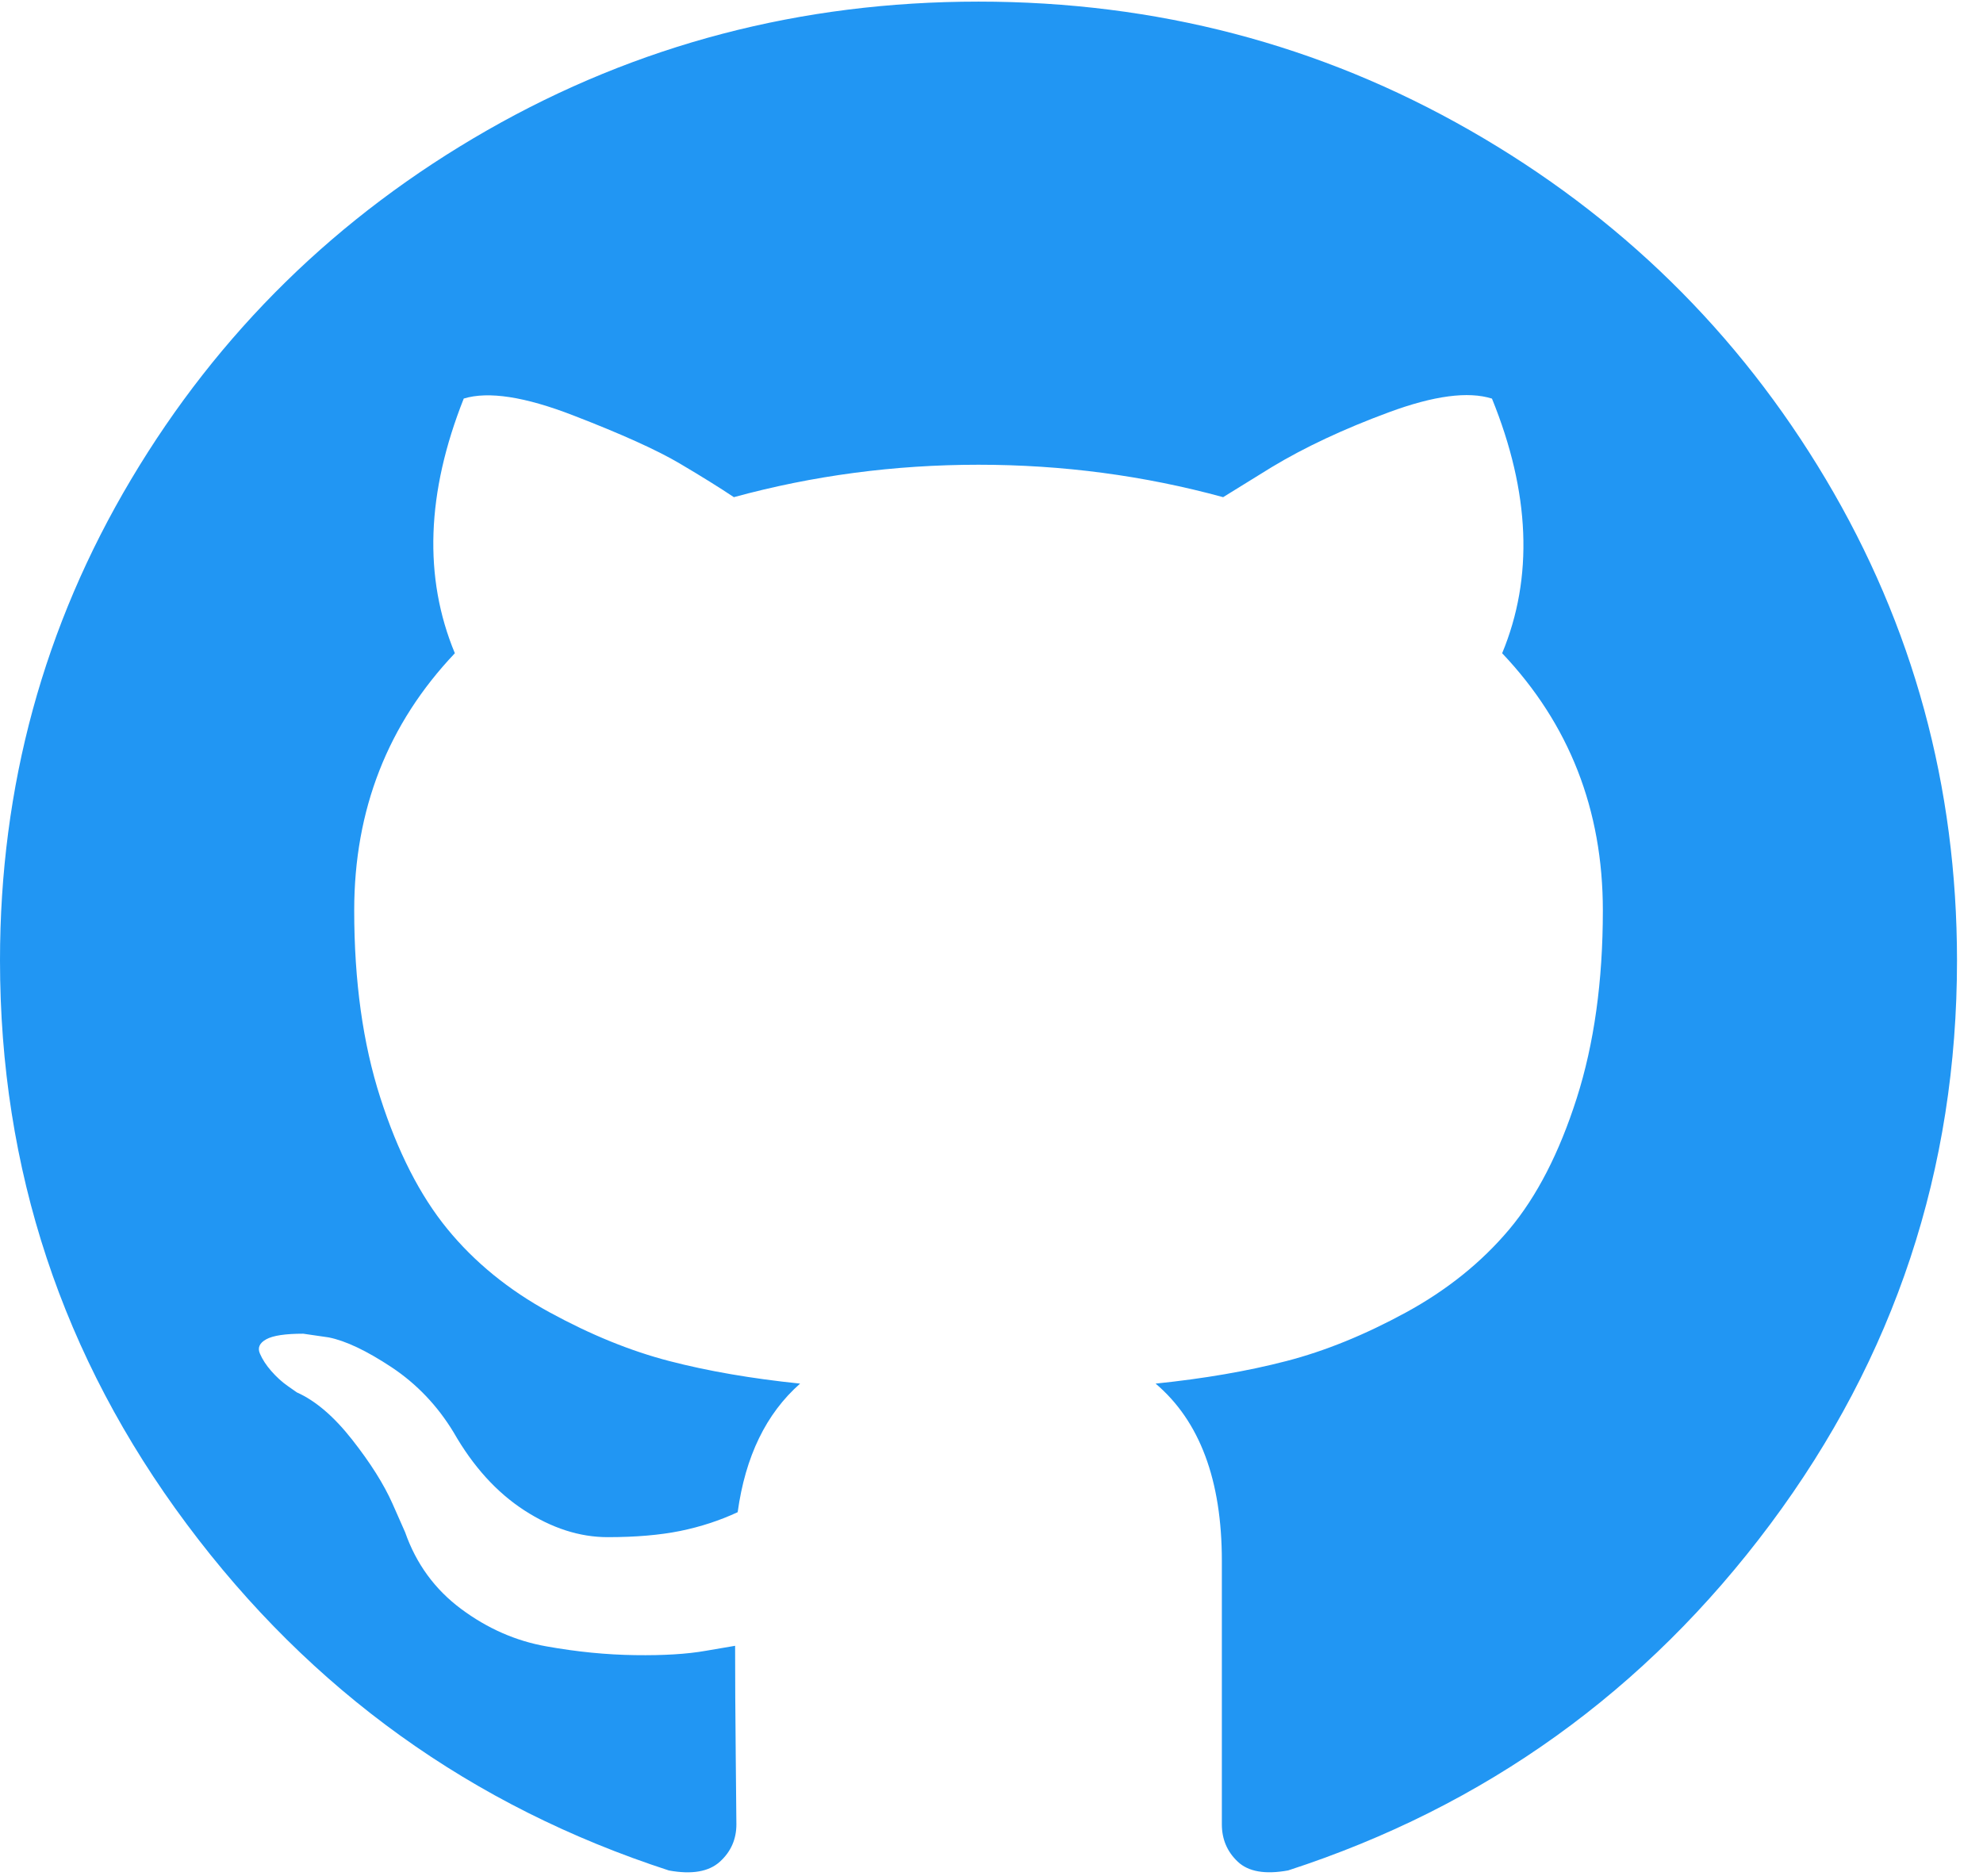
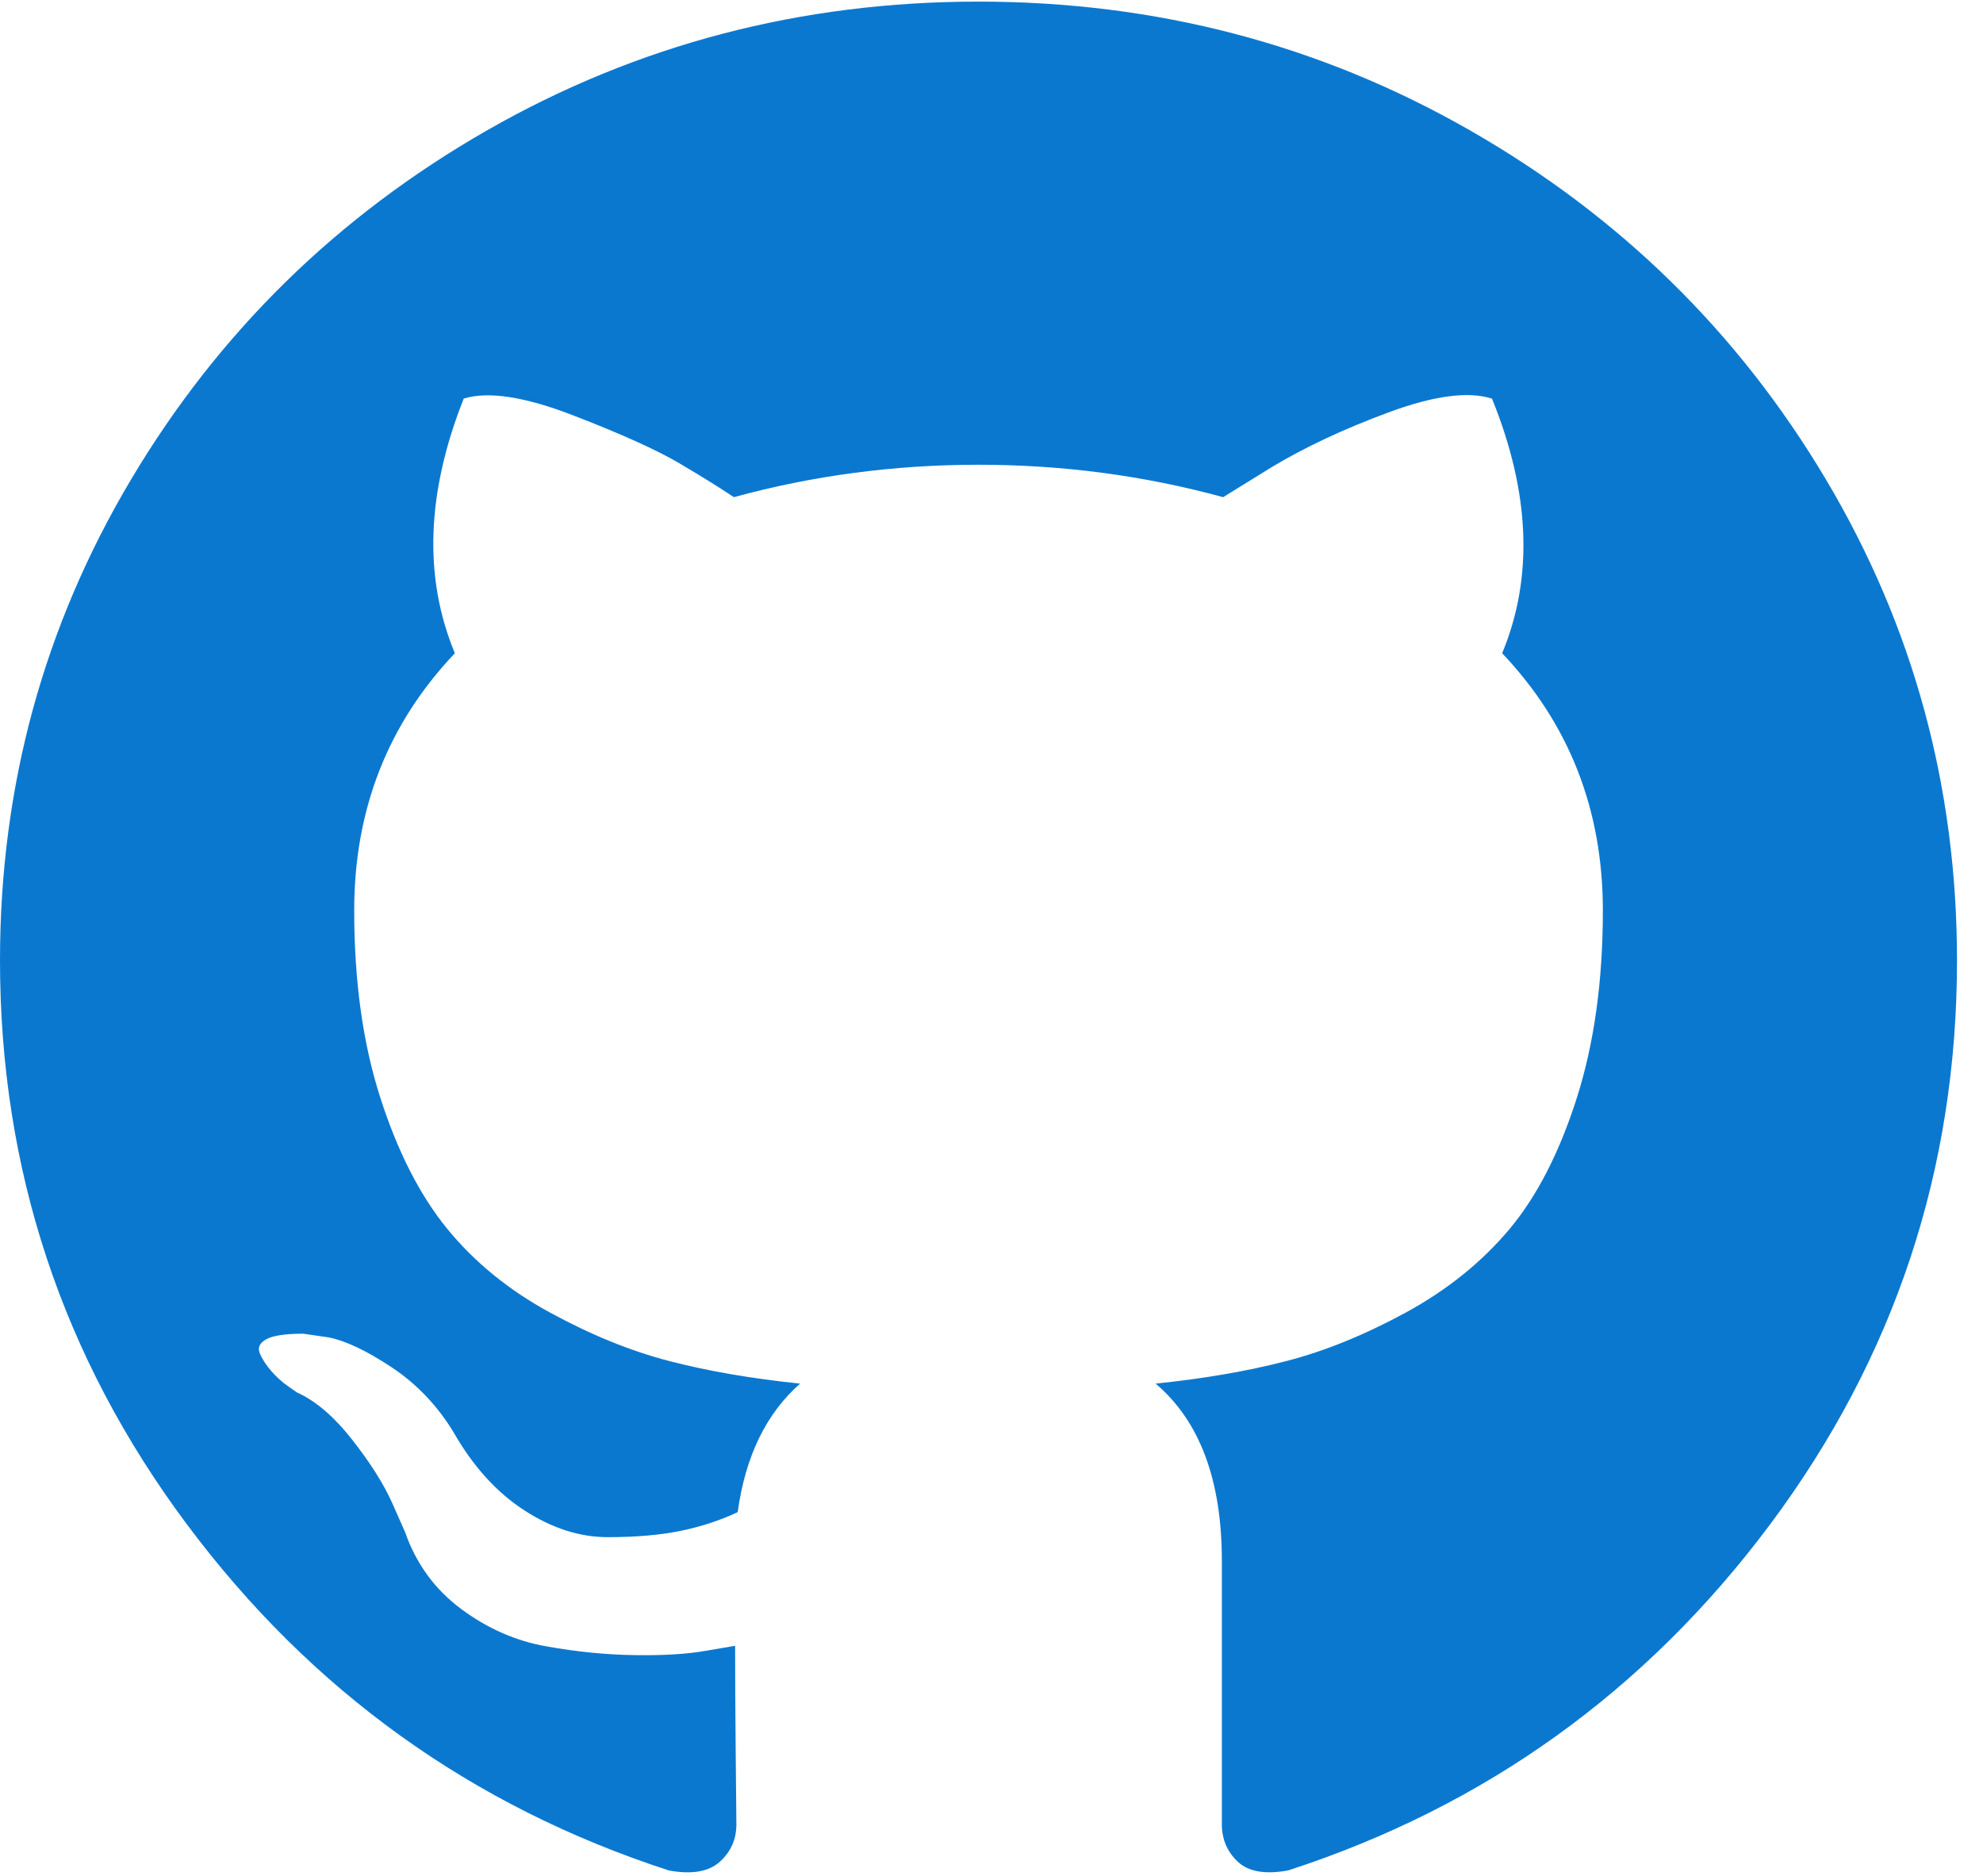
<svg xmlns="http://www.w3.org/2000/svg" width="37px" height="35px" viewBox="0 0 37 35" version="1.1">
  <g id="Page-1" stroke="none" stroke-width="1" fill="none" fill-rule="evenodd">
-     <g id="Home-Desktop" transform="translate(-1002, -2946)" fill="#2196F3">
+     <g id="Home-Desktop" transform="translate(-1002, -2946)" fill="#0B78D0">
      <g id="github-logo" transform="translate(1002, 2946)">
        <path d="M34.066,8.94 C32.434,6.199 30.219,4.029 27.422,2.429 C24.624,0.829 21.57,0.03 18.257,0.03 C14.945,0.03 11.89,0.83 9.093,2.429 C6.296,4.029 4.081,6.199 2.449,8.94 C0.816,11.68 0,14.673 0,17.919 C0,21.817 1.161,25.322 3.483,28.435 C5.804,31.549 8.804,33.703 12.481,34.899 C12.909,34.977 13.225,34.922 13.431,34.736 C13.637,34.55 13.74,34.317 13.74,34.038 C13.74,33.991 13.736,33.572 13.728,32.78 C13.72,31.988 13.716,31.297 13.716,30.707 L13.17,30.8 C12.821,30.862 12.381,30.889 11.85,30.881 C11.319,30.874 10.768,30.82 10.198,30.718 C9.627,30.618 9.096,30.385 8.605,30.02 C8.114,29.655 7.765,29.177 7.559,28.588 L7.322,28.052 C7.163,27.695 6.914,27.298 6.573,26.864 C6.232,26.429 5.887,26.134 5.539,25.979 L5.372,25.862 C5.261,25.785 5.159,25.691 5.063,25.582 C4.968,25.474 4.897,25.365 4.85,25.256 C4.802,25.147 4.841,25.058 4.968,24.988 C5.095,24.918 5.325,24.884 5.658,24.884 L6.133,24.953 C6.45,25.016 6.842,25.202 7.31,25.512 C7.777,25.823 8.162,26.227 8.463,26.723 C8.827,27.36 9.267,27.845 9.782,28.179 C10.297,28.513 10.816,28.68 11.339,28.68 C11.862,28.68 12.314,28.641 12.694,28.564 C13.074,28.486 13.431,28.369 13.764,28.214 C13.907,27.173 14.295,26.374 14.929,25.815 C14.025,25.722 13.213,25.582 12.492,25.395 C11.771,25.209 11.026,24.906 10.258,24.487 C9.489,24.068 8.851,23.547 8.344,22.926 C7.837,22.305 7.42,21.49 7.096,20.48 C6.771,19.471 6.609,18.306 6.609,16.986 C6.609,15.107 7.235,13.508 8.487,12.188 C7.9,10.775 7.956,9.191 8.653,7.436 C9.113,7.296 9.794,7.401 10.697,7.751 C11.601,8.1 12.262,8.399 12.683,8.648 C13.103,8.896 13.439,9.106 13.693,9.276 C15.167,8.873 16.688,8.671 18.257,8.671 C19.826,8.671 21.348,8.873 22.822,9.276 L23.725,8.718 C24.343,8.345 25.073,8.003 25.912,7.693 C26.752,7.382 27.394,7.297 27.838,7.437 C28.551,9.191 28.615,10.775 28.028,12.188 C29.28,13.508 29.907,15.108 29.907,16.987 C29.907,18.307 29.744,19.475 29.419,20.492 C29.094,21.509 28.675,22.324 28.16,22.938 C27.644,23.551 27.002,24.068 26.234,24.487 C25.465,24.906 24.72,25.209 23.999,25.395 C23.278,25.582 22.466,25.722 21.562,25.815 C22.386,26.514 22.798,27.616 22.798,29.123 L22.798,34.037 C22.798,34.316 22.897,34.549 23.096,34.736 C23.294,34.922 23.607,34.976 24.035,34.898 C27.712,33.703 30.711,31.548 33.033,28.435 C35.354,25.321 36.515,21.816 36.515,17.918 C36.514,14.673 35.698,11.68 34.066,8.94 Z" id="Path" />
      </g>
    </g>
  </g>
</svg>
